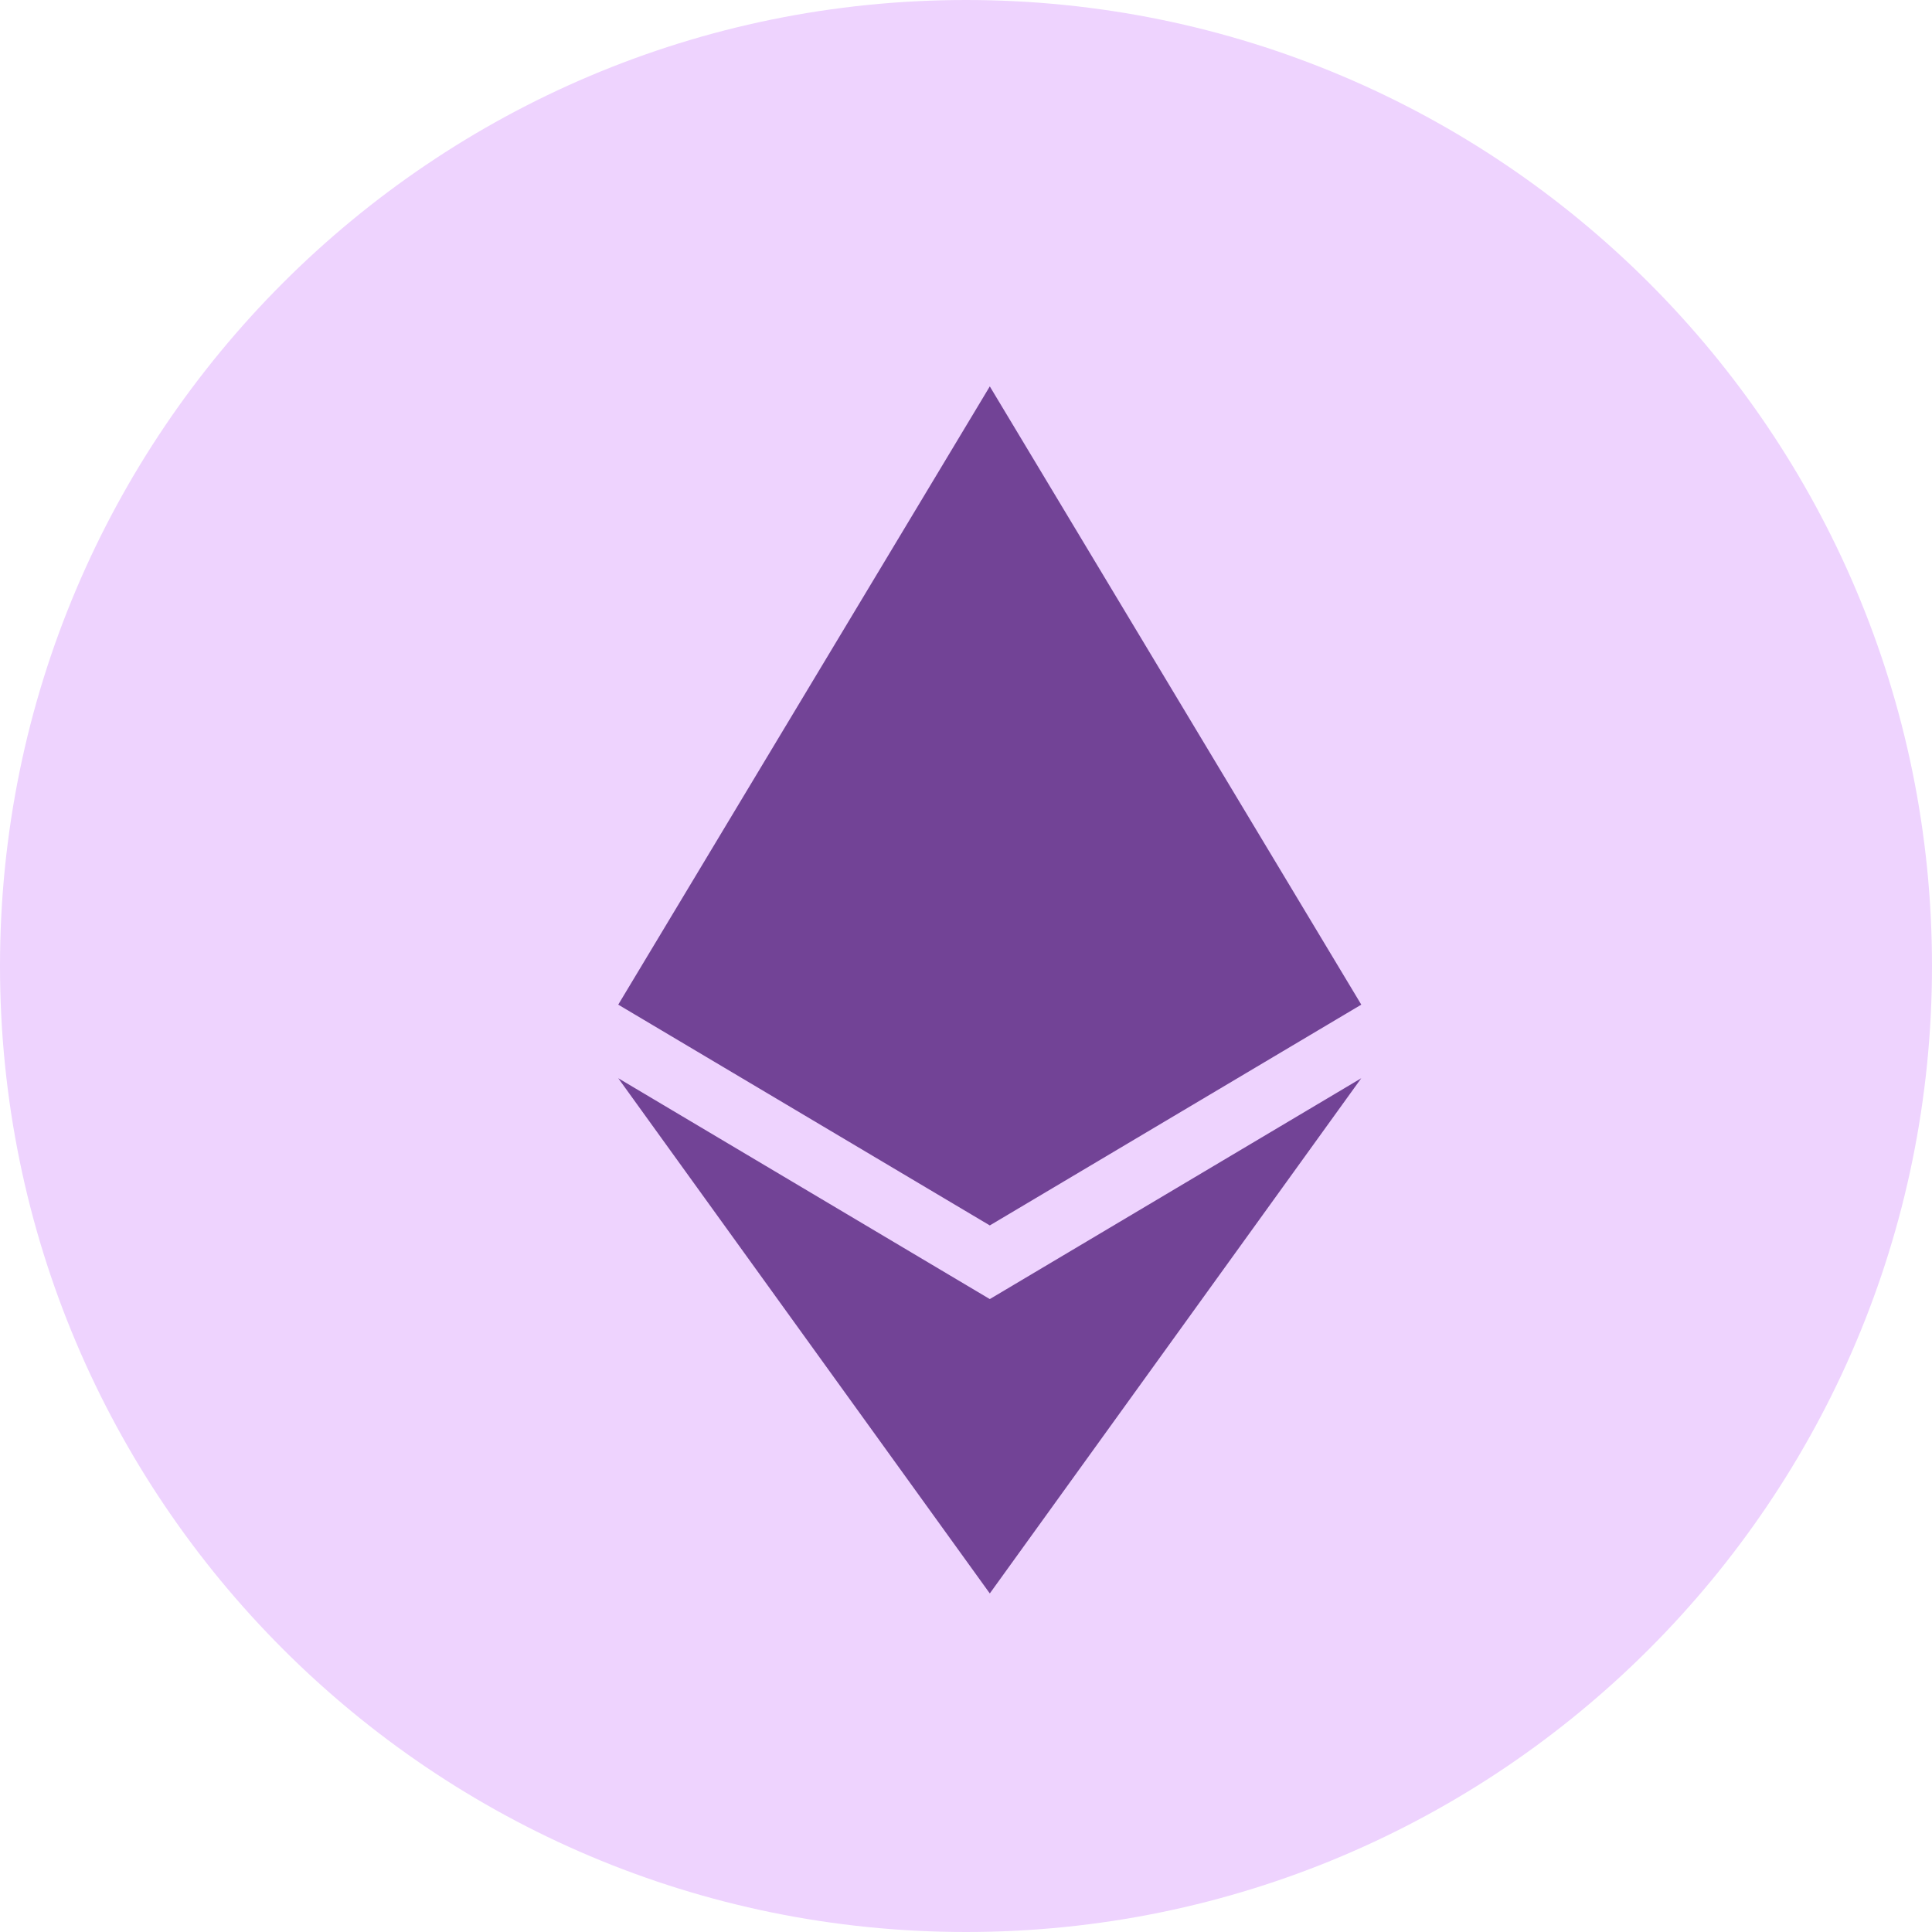
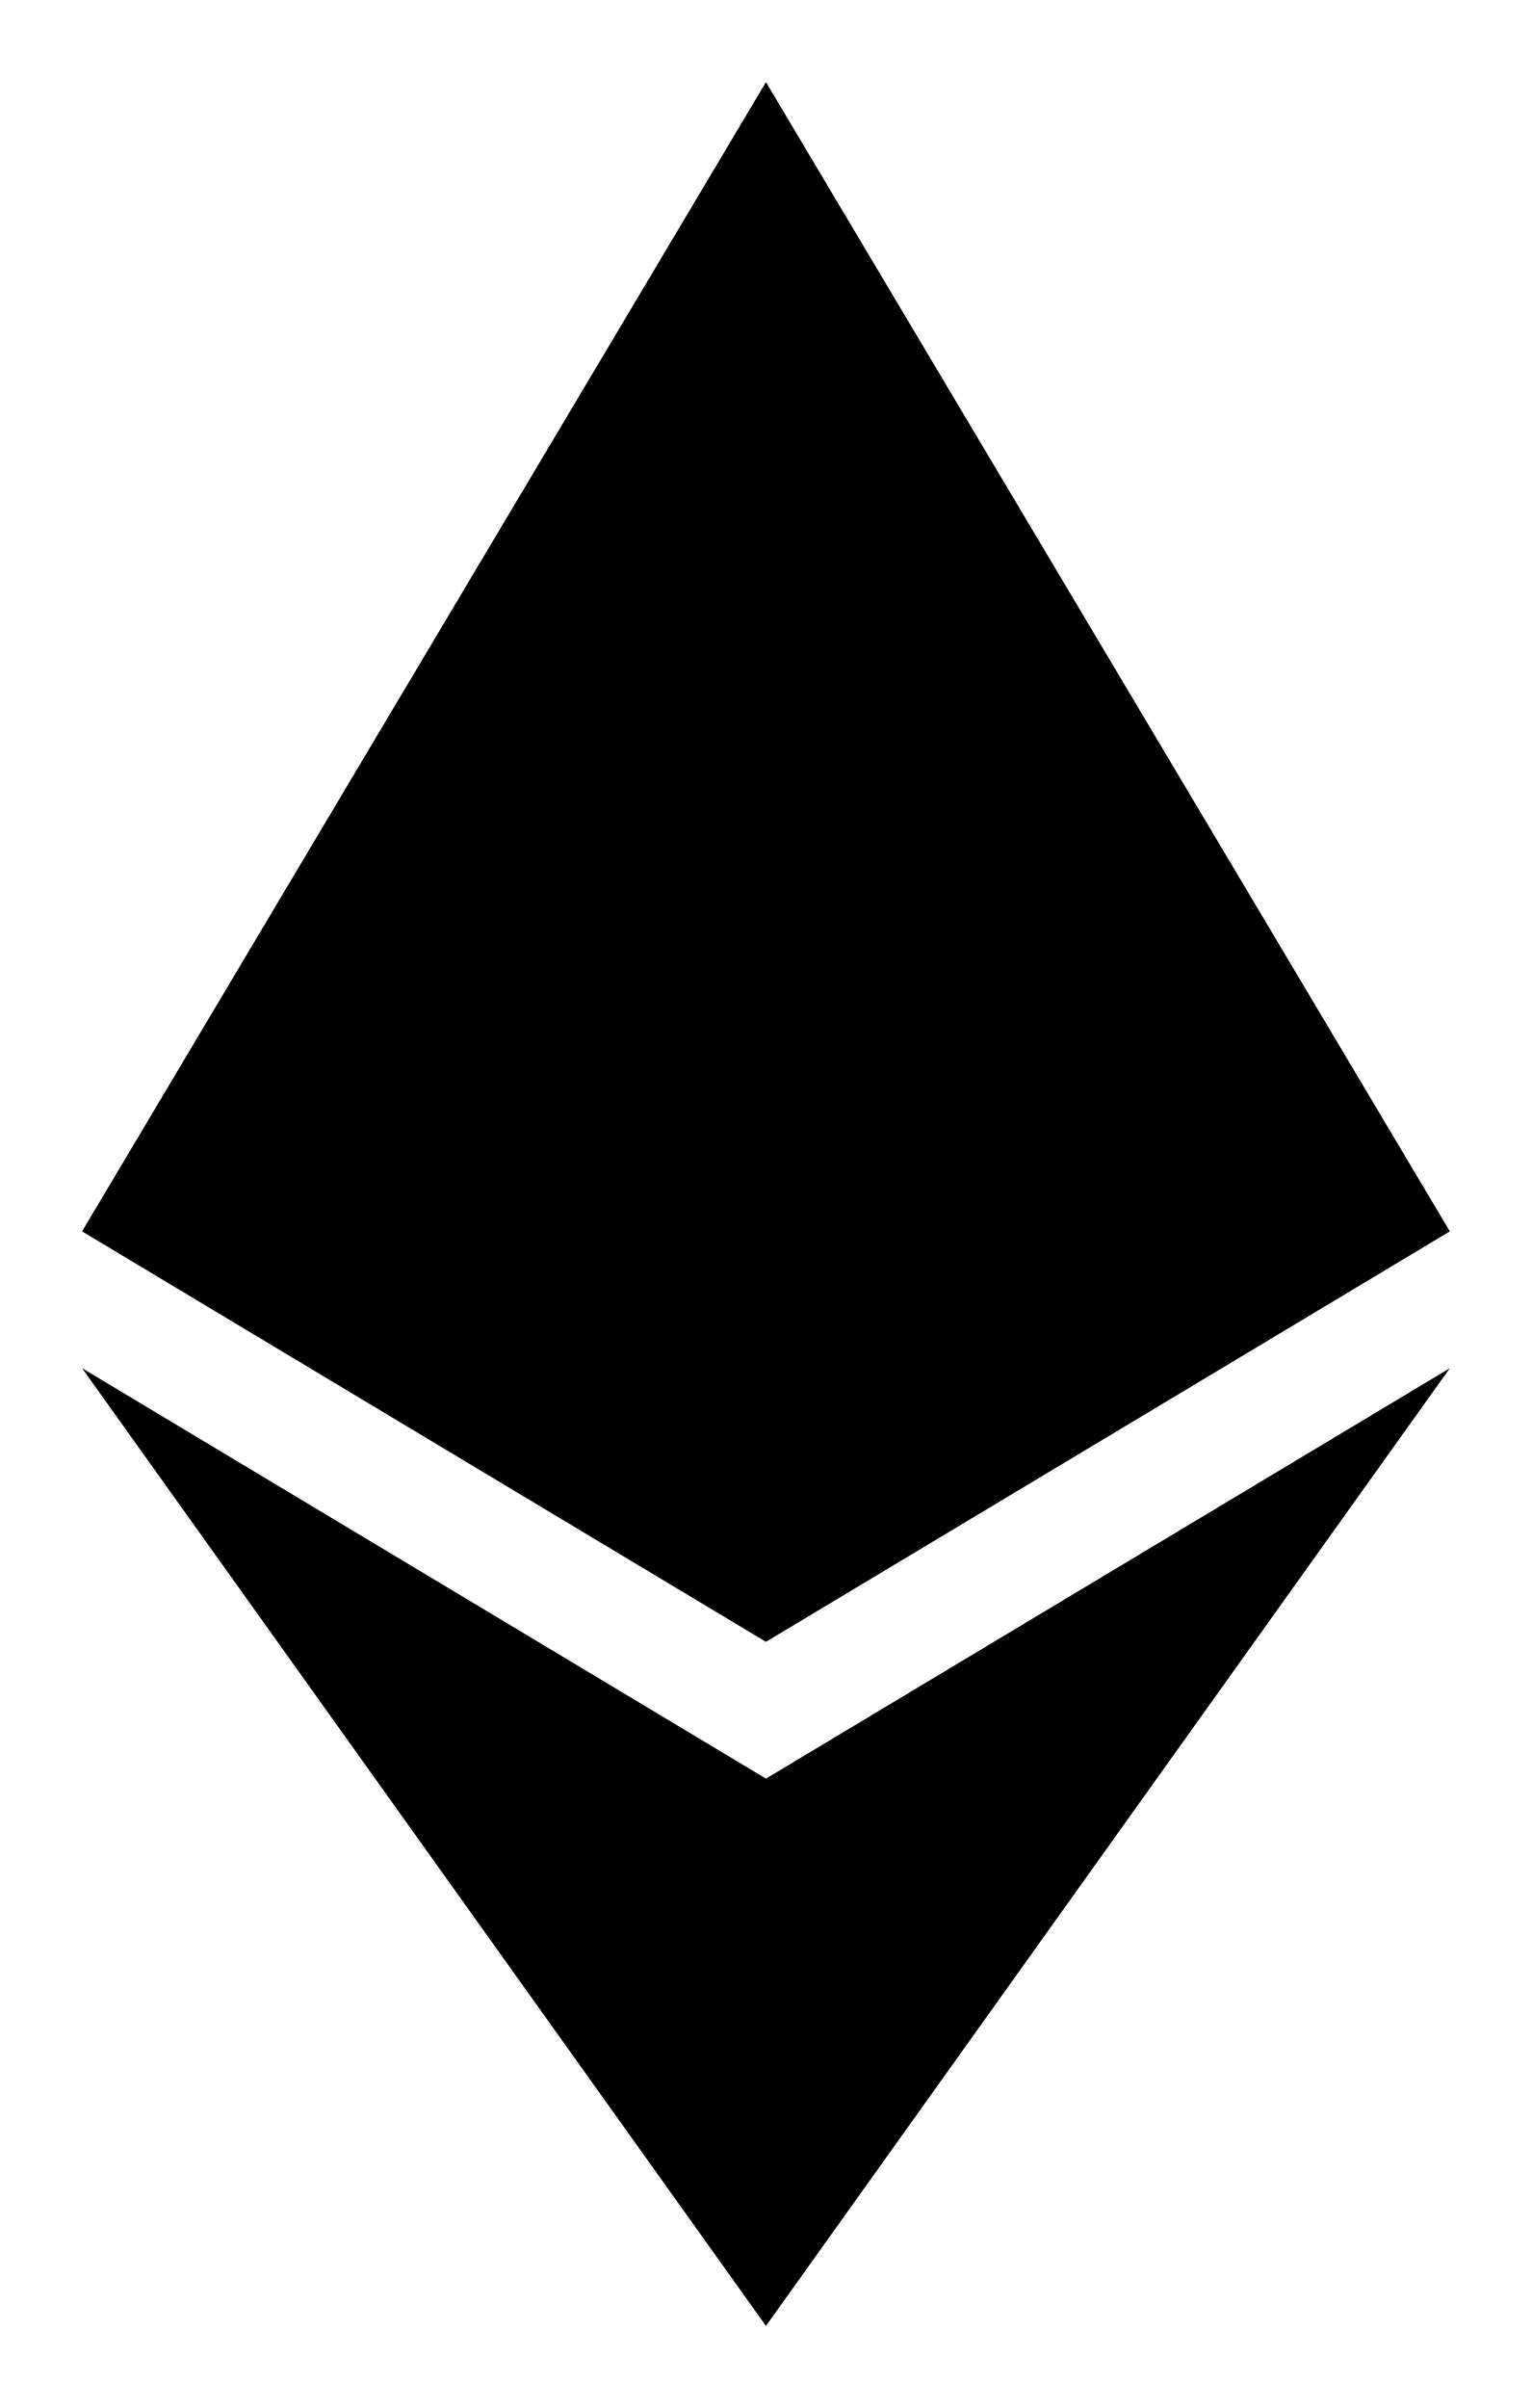
- <svg xmlns="http://www.w3.org/2000/svg" width="25" height="25">
-   <circle fill="#EED3FE" cx="12.5" cy="12.5" r="12.5" />
-   <g fill="#724396" fill-rule="nonzero">
-     <path d="M12.808 5L8 13l4.808 2.857L17.615 13z" />
-     <path d="M8 13.952l4.808 6.667 4.807-6.667-4.807 2.858z" />
-   </g>
+ <svg xmlns="http://www.w3.org/2000/svg" width="14" height="22" viewBox="0 0 14 22">
+   <path d="M7 .75L.75 11.25 7 15l6.25-3.75L7 .75zM.75 12.5L7 21.25l6.25-8.75L7 16.25.75 12.5z" fill="currentColor" fill-rule="evenodd" />
</svg>
